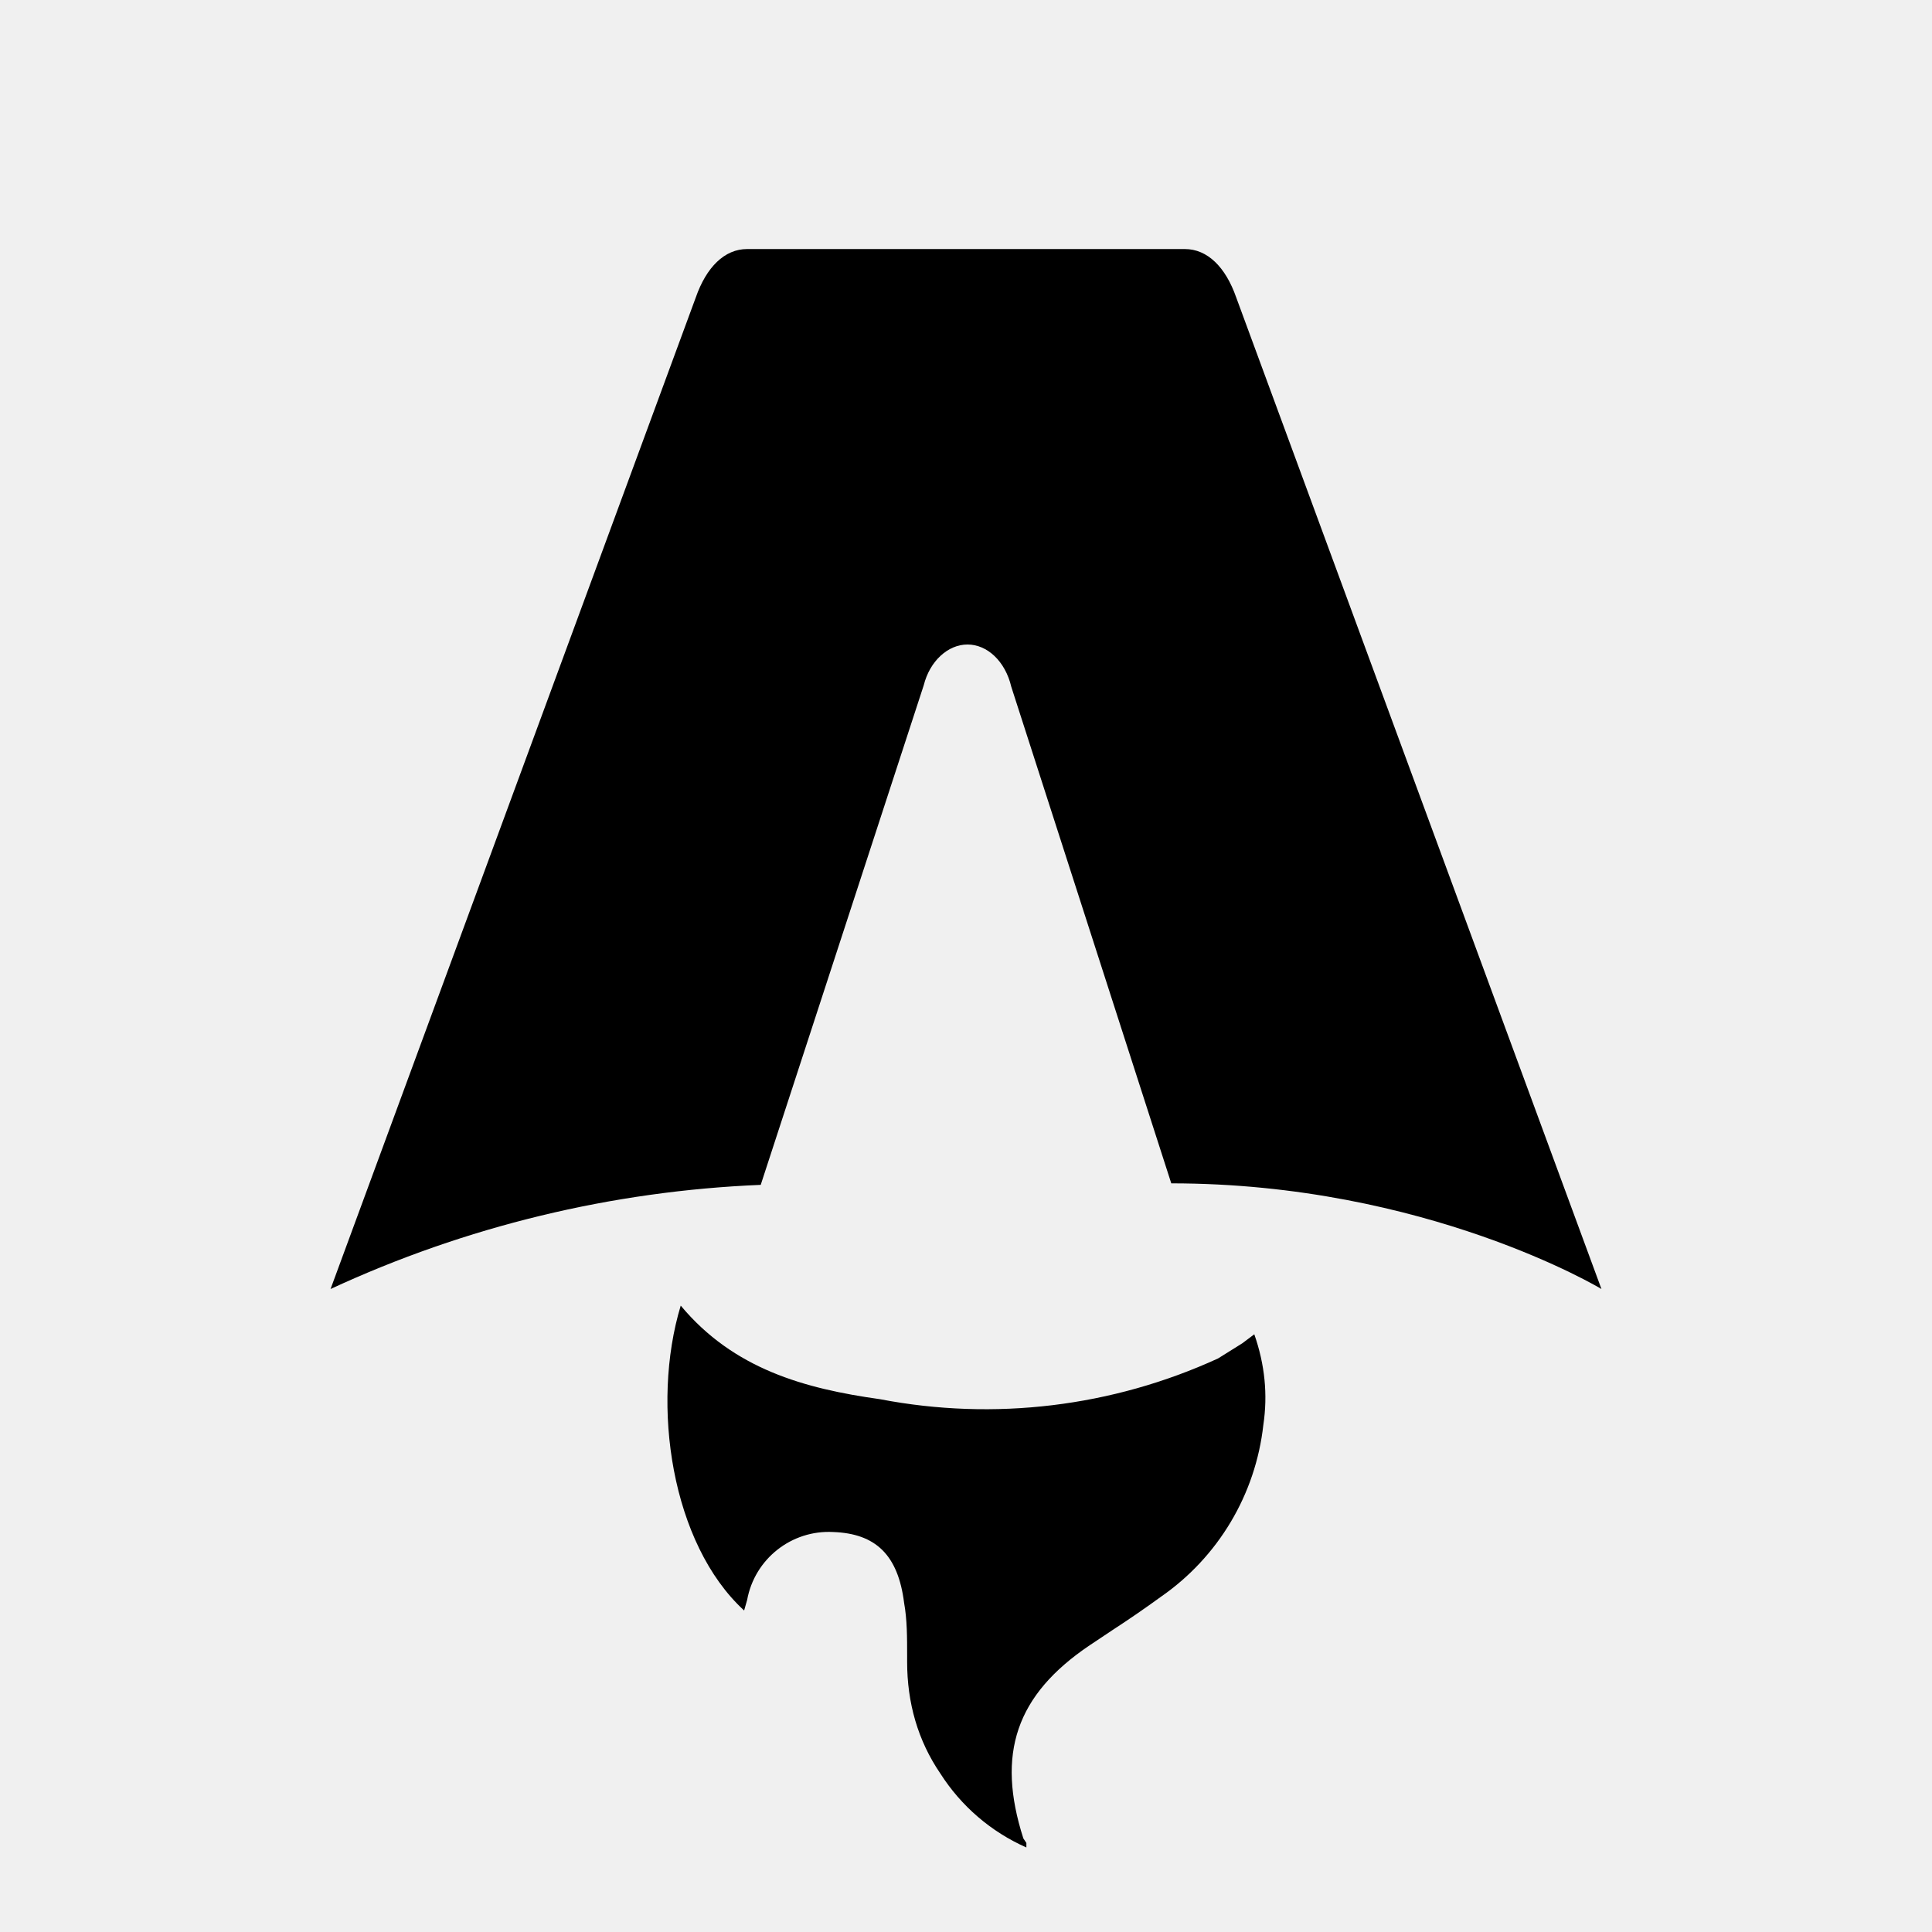
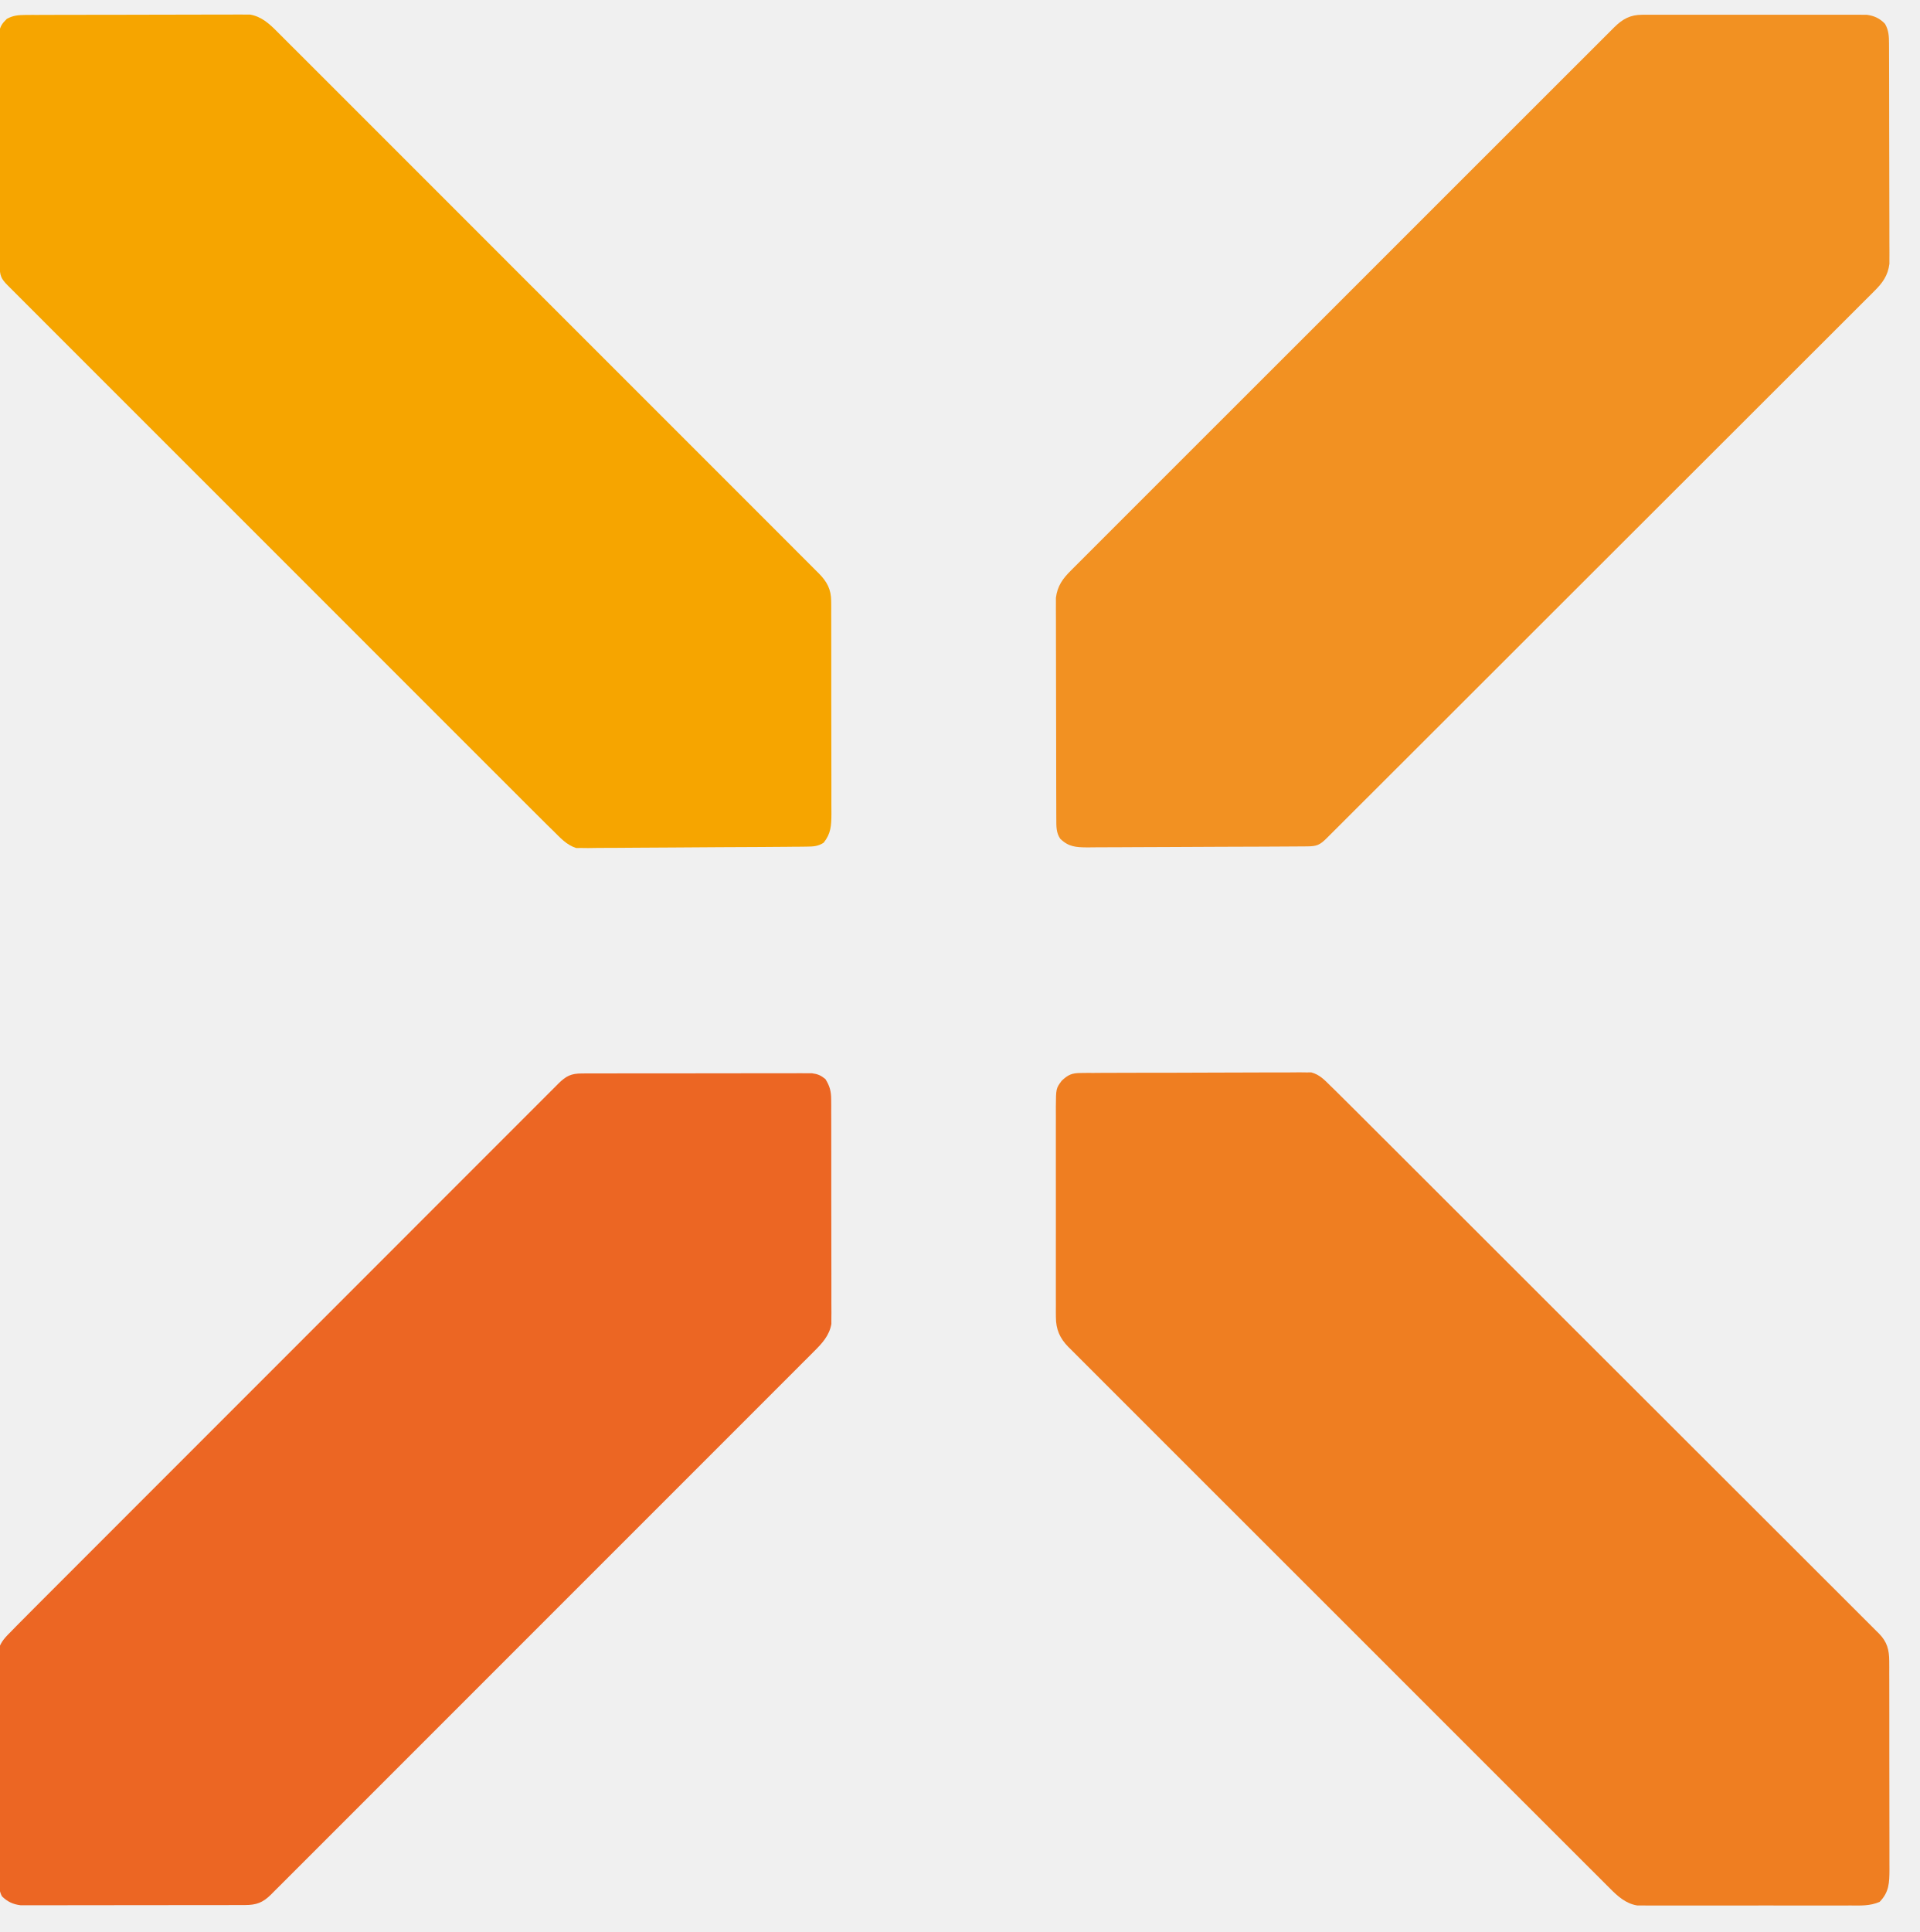
- <svg xmlns="http://www.w3.org/2000/svg" fill="none" viewBox="0 0 128 128">
-   <path d="M50.4 78.5a75.1 75.1 0 0 0-28.5 6.9l24.2-65.7c.7-2 1.9-3.2 3.4-3.2h29c1.5 0 2.7 1.2 3.4 3.2l24.2 65.7s-11.6-7-28.5-7L67 45.5c-.4-1.7-1.6-2.8-2.9-2.8-1.3 0-2.5 1.1-2.9 2.7L50.4 78.5Zm-1.1 28.2Zm-4.2-20.2c-2 6.6-.6 15.8 4.2 20.2a17.5 17.5 0 0 1 .2-.7 5.5 5.5 0 0 1 5.7-4.5c2.8.1 4.3 1.5 4.7 4.7.2 1.1.2 2.3.2 3.5v.4c0 2.7.7 5.2 2.2 7.4a13 13 0 0 0 5.7 4.9v-.3l-.2-.3c-1.8-5.6-.5-9.5 4.4-12.8l1.5-1a73 73 0 0 0 3.2-2.2 16 16 0 0 0 6.8-11.4c.3-2 .1-4-.6-6l-.8.6-1.6 1a37 37 0 0 1-22.4 2.7c-5-.7-9.7-2-13.2-6.2Z" />
-   <style>
-         path { fill: #000; }
-         @media (prefers-color-scheme: dark) {
-             path { fill: #FFF; }
-         }
-     </style>
+ <svg xmlns="http://www.w3.org/2000/svg" version="1.1" width="1121" height="1128">
+   <path d="M0 0 C1.207 -0.016 2.414 -0.031 3.657 -0.047 C4.973 -0.044 6.289 -0.041 7.645 -0.037 C9.052 -0.047 10.458 -0.059 11.865 -0.073 C15.679 -0.104 19.493 -0.109 23.307 -0.108 C26.495 -0.109 29.683 -0.121 32.872 -0.133 C40.397 -0.16 47.922 -0.166 55.447 -0.158 C63.199 -0.151 70.951 -0.184 78.703 -0.237 C85.367 -0.281 92.031 -0.298 98.696 -0.293 C102.672 -0.291 106.648 -0.299 110.625 -0.334 C114.367 -0.366 118.108 -0.364 121.851 -0.337 C123.87 -0.33 125.889 -0.358 127.908 -0.387 C129.731 -0.364 129.731 -0.364 131.591 -0.341 C132.639 -0.342 133.687 -0.343 134.766 -0.344 C139.682 0.988 142.405 4.005 145.986 7.528 C147.394 8.899 147.394 8.899 148.831 10.297 C152.324 13.716 155.779 17.173 159.235 20.63 C160.576 21.968 161.918 23.306 163.26 24.644 C166.935 28.309 170.606 31.976 174.277 35.645 C178.241 39.605 182.208 43.562 186.174 47.52 C195.741 57.067 205.302 66.618 214.863 76.17 C219.366 80.669 223.87 85.167 228.374 89.666 C243.342 104.617 258.309 119.569 273.272 134.525 C274.239 135.491 275.205 136.457 276.171 137.423 C276.89 138.141 276.89 138.141 277.624 138.874 C280.051 141.301 282.479 143.728 284.907 146.154 C285.389 146.636 285.871 147.117 286.367 147.614 C302.008 163.246 317.656 178.871 333.309 194.491 C349.865 211.014 366.415 227.544 382.956 244.082 C391.971 253.094 400.989 262.103 410.015 271.104 C417.696 278.763 425.369 286.428 433.034 294.103 C436.946 298.019 440.861 301.933 444.785 305.837 C448.375 309.41 451.955 312.991 455.528 316.579 C456.825 317.878 458.125 319.174 459.428 320.465 C461.195 322.218 462.95 323.982 464.702 325.749 C465.214 326.251 465.727 326.753 466.254 327.271 C471.014 332.125 472.233 336.751 472.246 343.404 C472.254 344.554 472.261 345.705 472.268 346.891 C472.265 348.14 472.263 349.388 472.26 350.674 C472.265 352.014 472.27 353.353 472.276 354.692 C472.289 358.318 472.29 361.944 472.287 365.57 C472.286 368.602 472.291 371.634 472.296 374.665 C472.307 381.82 472.307 388.974 472.301 396.129 C472.295 403.5 472.308 410.871 472.329 418.241 C472.347 424.58 472.353 430.918 472.349 437.256 C472.348 441.037 472.35 444.818 472.364 448.6 C472.377 452.156 472.375 455.713 472.362 459.269 C472.358 461.189 472.369 463.109 472.381 465.03 C472.334 472.736 472.237 478.191 466.643 483.933 C460.996 486.396 455.569 486.084 449.472 486.046 C448.094 486.051 446.715 486.058 445.336 486.067 C441.603 486.085 437.87 486.078 434.136 486.065 C430.222 486.055 426.308 486.065 422.394 486.071 C415.822 486.078 409.249 486.069 402.676 486.05 C395.087 486.028 387.498 486.035 379.909 486.057 C373.384 486.075 366.859 486.078 360.334 486.067 C356.441 486.061 352.548 486.06 348.655 486.073 C344.993 486.085 341.332 486.077 337.67 486.054 C335.693 486.046 333.715 486.058 331.738 486.07 C330.551 486.059 329.363 486.048 328.14 486.036 C327.115 486.035 326.089 486.033 325.032 486.031 C318.381 484.933 313.642 480.626 309.042 475.964 C308.484 475.411 307.926 474.858 307.352 474.289 C305.49 472.439 303.639 470.578 301.788 468.718 C300.44 467.374 299.091 466.031 297.742 464.689 C294.04 461.001 290.347 457.304 286.656 453.605 C282.673 449.617 278.68 445.637 274.689 441.656 C266.873 433.858 259.066 426.051 251.261 418.241 C244.919 411.895 238.574 405.551 232.227 399.21 C230.873 397.857 230.873 397.857 229.491 396.476 C227.657 394.643 225.822 392.81 223.988 390.978 C211.672 378.671 199.358 366.362 187.051 354.047 C186.329 353.325 186.329 353.325 185.593 352.588 C181.685 348.678 177.778 344.768 173.871 340.858 C158.626 325.603 143.371 310.357 128.11 295.119 C110.961 277.996 93.82 260.868 76.688 243.729 C67.617 234.655 58.544 225.583 49.463 216.52 C41.734 208.805 34.011 201.084 26.298 193.353 C22.362 189.408 18.422 185.466 14.474 181.533 C10.86 177.934 7.257 174.325 3.66 170.709 C2.356 169.402 1.049 168.097 -0.262 166.797 C-2.042 165.03 -3.809 163.252 -5.573 161.47 C-6.087 160.966 -6.6 160.463 -7.128 159.944 C-12.127 154.842 -14.387 149.674 -14.395 142.488 C-14.404 141.326 -14.412 140.163 -14.421 138.966 C-14.415 137.71 -14.409 136.455 -14.402 135.161 C-14.406 133.81 -14.412 132.459 -14.418 131.108 C-14.432 127.455 -14.427 123.803 -14.417 120.15 C-14.41 116.32 -14.417 112.489 -14.421 108.659 C-14.427 102.229 -14.42 95.8 -14.405 89.37 C-14.389 81.944 -14.394 74.518 -14.411 67.092 C-14.424 60.706 -14.426 54.32 -14.419 47.935 C-14.414 44.125 -14.413 40.315 -14.423 36.506 C-14.432 32.924 -14.426 29.343 -14.408 25.762 C-14.403 23.826 -14.411 21.89 -14.421 19.955 C-14.341 9.035 -14.341 9.035 -11.014 4.528 C-7.32 1.028 -5.072 0.026 0 0 Z " fill="#EF7E21" transform="translate(631.0142,626.4719)" />
+   <path d="M0 0 C1.178 -0.008 2.355 -0.017 3.568 -0.026 C5.486 -0.017 5.486 -0.017 7.441 -0.007 C8.812 -0.011 10.182 -0.017 11.553 -0.023 C15.263 -0.037 18.974 -0.032 22.685 -0.022 C26.574 -0.014 30.463 -0.021 34.352 -0.026 C40.882 -0.032 47.411 -0.024 53.941 -0.01 C61.484 0.006 69.026 0.001 76.569 -0.016 C83.052 -0.029 89.535 -0.031 96.019 -0.023 C99.888 -0.019 103.757 -0.018 107.625 -0.028 C111.263 -0.037 114.901 -0.031 118.539 -0.013 C120.506 -0.007 122.473 -0.016 124.439 -0.026 C126.206 -0.013 126.206 -0.013 128.008 0 C129.536 0.002 129.536 0.002 131.096 0.003 C135.431 0.566 138.822 2.117 141.816 5.318 C144.013 9.134 144.131 12.667 144.144 17.016 C144.15 18.164 144.156 19.312 144.162 20.495 C144.163 21.751 144.164 23.006 144.165 24.3 C144.17 25.639 144.175 26.978 144.18 28.317 C144.193 31.951 144.2 35.586 144.204 39.22 C144.207 41.492 144.211 43.765 144.216 46.037 C144.229 53.15 144.239 60.264 144.243 67.378 C144.247 75.581 144.265 83.784 144.294 91.988 C144.315 98.334 144.326 104.681 144.327 111.027 C144.328 114.815 144.334 118.603 144.352 122.391 C144.368 125.956 144.37 129.521 144.362 133.085 C144.36 135.01 144.374 136.935 144.388 138.86 C144.38 140.595 144.38 140.595 144.371 142.365 C144.373 143.364 144.374 144.362 144.376 145.391 C143.523 152.25 140.328 156.647 135.502 161.378 C134.944 161.941 134.386 162.504 133.81 163.084 C131.938 164.968 130.053 166.837 128.166 168.706 C126.807 170.068 125.449 171.43 124.092 172.793 C120.36 176.536 116.616 180.266 112.87 183.993 C108.832 188.016 104.806 192.05 100.778 196.083 C92.887 203.98 84.986 211.867 77.081 219.75 C67.882 228.924 58.694 238.109 49.507 247.294 C33.121 263.677 16.725 280.05 0.323 296.418 C-15.606 312.315 -31.529 328.217 -47.446 344.126 C-47.937 344.616 -48.427 345.107 -48.933 345.612 C-51.404 348.082 -53.874 350.551 -56.345 353.021 C-57.077 353.752 -57.077 353.752 -57.823 354.498 C-58.806 355.48 -59.789 356.463 -60.772 357.446 C-76.414 373.08 -92.06 388.711 -107.707 404.34 C-112.291 408.918 -116.874 413.497 -121.457 418.075 C-131.095 427.704 -140.734 437.331 -150.377 446.954 C-154.367 450.935 -158.355 454.916 -162.342 458.899 C-165.985 462.541 -169.631 466.179 -173.279 469.816 C-174.604 471.138 -175.927 472.46 -177.25 473.783 C-179.038 475.571 -180.829 477.355 -182.62 479.139 C-183.142 479.663 -183.664 480.186 -184.201 480.725 C-188.23 484.726 -190.015 485.505 -195.656 485.542 C-196.861 485.552 -198.065 485.562 -199.306 485.572 C-200.647 485.578 -201.989 485.584 -203.331 485.59 C-204.738 485.599 -206.146 485.609 -207.554 485.619 C-212.184 485.651 -216.815 485.671 -221.445 485.69 C-222.233 485.693 -223.021 485.696 -223.833 485.7 C-231.263 485.73 -238.693 485.757 -246.123 485.774 C-255.627 485.796 -265.129 485.838 -274.632 485.907 C-281.314 485.955 -287.996 485.979 -294.678 485.986 C-298.669 485.991 -302.659 486.006 -306.649 486.046 C-310.406 486.083 -314.162 486.091 -317.919 486.078 C-319.949 486.078 -321.979 486.108 -324.009 486.139 C-330.626 486.086 -335.02 485.825 -339.859 481.06 C-342.259 477.516 -342.124 473.882 -342.137 469.708 C-342.142 468.551 -342.148 467.395 -342.154 466.203 C-342.155 464.938 -342.156 463.673 -342.157 462.37 C-342.162 461.021 -342.167 459.672 -342.172 458.324 C-342.185 454.662 -342.192 451.001 -342.196 447.34 C-342.199 445.051 -342.203 442.762 -342.208 440.473 C-342.221 433.307 -342.231 426.141 -342.235 418.975 C-342.239 410.711 -342.257 402.447 -342.286 394.183 C-342.308 387.79 -342.318 381.397 -342.319 375.003 C-342.32 371.188 -342.326 367.372 -342.344 363.556 C-342.36 359.965 -342.362 356.374 -342.354 352.783 C-342.353 350.844 -342.366 348.904 -342.38 346.965 C-342.375 345.8 -342.369 344.635 -342.364 343.435 C-342.365 342.429 -342.367 341.423 -342.368 340.386 C-341.521 333.544 -338.349 329.143 -333.537 324.421 C-332.983 323.862 -332.429 323.303 -331.859 322.726 C-330.002 320.856 -328.132 319.001 -326.262 317.145 C-324.914 315.793 -323.566 314.441 -322.22 313.087 C-318.519 309.371 -314.806 305.668 -311.09 301.967 C-307.085 297.973 -303.091 293.967 -299.096 289.963 C-291.268 282.121 -283.43 274.29 -275.587 266.463 C-266.458 257.351 -257.339 248.228 -248.22 239.106 C-231.46 222.34 -214.689 205.584 -197.914 188.834 C-182.598 173.542 -167.292 158.241 -151.993 142.932 C-148.076 139.012 -144.158 135.091 -140.24 131.171 C-139.758 130.689 -139.275 130.206 -138.778 129.709 C-125.995 116.918 -113.205 104.134 -100.412 91.352 C-98.579 89.52 -96.745 87.688 -94.912 85.857 C-94.01 84.955 -93.108 84.054 -92.178 83.125 C-85.816 76.767 -79.456 70.406 -73.098 64.043 C-65.352 56.292 -57.6 48.546 -49.841 40.807 C-45.881 36.857 -41.924 32.905 -37.973 28.946 C-34.358 25.324 -30.736 21.709 -27.108 18.099 C-25.795 16.791 -24.485 15.479 -23.178 14.165 C-21.403 12.382 -19.619 10.609 -17.833 8.837 C-17.325 8.323 -16.817 7.808 -16.293 7.278 C-11.368 2.431 -6.927 0.008 0 0 Z " fill="#F29122" transform="translate(958.9961,8.619049)" />
+   <path d="M0 0 C1.802 -0.011 1.802 -0.011 3.641 -0.021 C4.956 -0.019 6.271 -0.017 7.626 -0.014 C9.027 -0.018 10.428 -0.023 11.829 -0.029 C15.633 -0.043 19.437 -0.043 23.241 -0.041 C26.417 -0.04 29.593 -0.045 32.769 -0.049 C40.261 -0.061 47.754 -0.061 55.247 -0.055 C62.976 -0.049 70.704 -0.061 78.433 -0.083 C85.07 -0.1 91.707 -0.106 98.344 -0.103 C102.308 -0.101 106.271 -0.104 110.234 -0.118 C113.962 -0.13 117.689 -0.128 121.416 -0.115 C123.434 -0.112 125.453 -0.123 127.471 -0.135 C128.675 -0.128 129.88 -0.121 131.121 -0.114 C132.688 -0.114 132.688 -0.114 134.286 -0.114 C137.693 0.336 139.441 1.112 142.124 3.261 C144.71 7.329 145.5 10.468 145.511 15.25 C145.526 17.014 145.526 17.014 145.541 18.814 C145.537 20.091 145.532 21.367 145.528 22.682 C145.534 24.051 145.541 25.42 145.549 26.789 C145.567 30.495 145.565 34.202 145.56 37.909 C145.557 41.007 145.563 44.106 145.569 47.205 C145.583 54.518 145.581 61.831 145.57 69.143 C145.558 76.678 145.572 84.212 145.599 91.747 C145.621 98.225 145.628 104.703 145.622 111.181 C145.619 115.047 145.621 118.911 145.638 122.777 C145.654 126.412 145.65 130.047 145.631 133.683 C145.626 135.646 145.64 137.609 145.655 139.572 C145.645 140.751 145.635 141.93 145.625 143.144 C145.625 144.163 145.625 145.181 145.624 146.23 C144.526 152.883 140.202 157.624 135.539 162.223 C134.983 162.783 134.428 163.342 133.856 163.919 C131.999 165.788 130.13 167.645 128.262 169.503 C126.913 170.856 125.564 172.209 124.216 173.563 C120.513 177.279 116.801 180.985 113.087 184.689 C109.083 188.687 105.086 192.694 101.089 196.699 C93.259 204.543 85.421 212.378 77.58 220.211 C71.209 226.575 64.841 232.941 58.475 239.31 C57.57 240.216 56.664 241.123 55.731 242.056 C53.892 243.896 52.052 245.737 50.213 247.577 C33.453 264.346 16.684 281.106 -0.089 297.863 C-15.403 313.163 -30.709 328.471 -46.009 343.785 C-63.199 360.99 -80.393 378.191 -97.595 395.383 C-99.428 397.216 -101.261 399.048 -103.094 400.88 C-104.447 402.232 -104.447 402.232 -105.827 403.612 C-112.191 409.973 -118.552 416.338 -124.911 422.704 C-132.656 430.458 -140.407 438.206 -148.164 445.948 C-152.124 449.9 -156.081 453.854 -160.032 457.815 C-163.646 461.437 -167.267 465.053 -170.893 468.663 C-172.206 469.973 -173.517 471.286 -174.825 472.601 C-176.598 474.384 -178.381 476.157 -180.165 477.927 C-180.676 478.445 -181.186 478.962 -181.712 479.495 C-186.436 484.145 -190.215 485.508 -196.752 485.521 C-197.928 485.528 -199.104 485.536 -200.316 485.543 C-201.598 485.54 -202.88 485.538 -204.2 485.535 C-205.57 485.54 -206.941 485.545 -208.311 485.551 C-212.026 485.564 -215.741 485.565 -219.456 485.562 C-222.56 485.561 -225.663 485.566 -228.767 485.571 C-236.091 485.582 -243.415 485.582 -250.738 485.576 C-258.288 485.57 -265.838 485.583 -273.388 485.604 C-279.875 485.622 -286.363 485.628 -292.85 485.624 C-296.723 485.622 -300.595 485.625 -304.467 485.639 C-308.109 485.652 -311.751 485.65 -315.393 485.637 C-317.362 485.633 -319.331 485.644 -321.301 485.656 C-323.069 485.646 -323.069 485.646 -324.873 485.635 C-325.894 485.635 -326.914 485.635 -327.965 485.635 C-332.354 485.07 -335.565 483.549 -338.726 480.444 C-340.222 477.604 -340.265 475.537 -340.284 472.329 C-340.298 471.115 -340.313 469.901 -340.327 468.65 C-340.328 467.308 -340.328 465.965 -340.328 464.623 C-340.338 463.207 -340.35 461.791 -340.363 460.375 C-340.394 456.529 -340.405 452.684 -340.411 448.839 C-340.415 446.435 -340.424 444.03 -340.433 441.626 C-340.467 433.233 -340.484 424.841 -340.487 416.448 C-340.49 408.634 -340.53 400.82 -340.588 393.006 C-340.636 386.291 -340.657 379.576 -340.657 372.861 C-340.657 368.853 -340.669 364.845 -340.708 360.838 C-340.744 357.065 -340.746 353.293 -340.723 349.521 C-340.72 348.14 -340.729 346.76 -340.751 345.38 C-340.779 343.487 -340.76 341.594 -340.738 339.701 C-340.741 338.644 -340.743 337.587 -340.746 336.498 C-339.421 331.566 -336.411 328.849 -332.876 325.261 C-331.964 324.324 -331.051 323.387 -330.111 322.422 C-326.699 318.939 -323.249 315.495 -319.799 312.05 C-318.463 310.712 -317.128 309.374 -315.793 308.036 C-312.136 304.373 -308.476 300.713 -304.815 297.054 C-300.863 293.102 -296.914 289.148 -292.964 285.193 C-285.233 277.454 -277.499 269.717 -269.764 261.981 C-263.48 255.697 -257.196 249.411 -250.913 243.125 C-235.999 228.203 -221.085 213.283 -206.167 198.365 C-205.69 197.889 -205.213 197.412 -204.722 196.921 C-202.307 194.506 -199.891 192.09 -197.476 189.675 C-196.996 189.195 -196.516 188.715 -196.022 188.221 C-195.052 187.251 -194.082 186.281 -193.112 185.311 C-178.002 170.202 -162.896 155.089 -147.794 139.973 C-130.822 122.985 -113.846 106.001 -96.866 89.021 C-87.876 80.032 -78.888 71.041 -69.903 62.046 C-62.26 54.393 -54.612 46.744 -46.961 39.099 C-43.055 35.196 -39.151 31.292 -35.251 27.384 C-31.685 23.81 -28.114 20.24 -24.539 16.674 C-23.244 15.38 -21.95 14.084 -20.657 12.786 C-18.907 11.029 -17.151 9.278 -15.393 7.529 C-14.635 6.763 -14.635 6.763 -13.861 5.981 C-9.287 1.454 -6.404 0.013 0 0 Z " fill="#EC6623" transform="translate(339.8762,626.7393)" />
+   <path d="M0 0 C1.175 -0.009 2.349 -0.017 3.56 -0.026 C5.48 -0.024 5.48 -0.024 7.439 -0.023 C8.808 -0.029 10.176 -0.036 11.545 -0.043 C15.256 -0.061 18.967 -0.066 22.677 -0.067 C24.998 -0.069 27.318 -0.073 29.638 -0.078 C37.738 -0.097 45.838 -0.105 53.938 -0.103 C61.48 -0.102 69.022 -0.123 76.563 -0.155 C83.046 -0.181 89.528 -0.192 96.011 -0.19 C99.88 -0.19 103.748 -0.195 107.616 -0.217 C111.256 -0.236 114.895 -0.236 118.534 -0.222 C120.5 -0.219 122.465 -0.235 124.431 -0.252 C125.611 -0.244 126.792 -0.236 128.008 -0.227 C129.537 -0.229 129.537 -0.229 131.097 -0.23 C137.742 0.86 142.482 5.177 147.075 9.834 C147.633 10.387 148.19 10.941 148.765 11.511 C150.627 13.361 152.478 15.223 154.329 17.084 C155.677 18.429 157.025 19.773 158.374 21.116 C162.077 24.805 165.769 28.504 169.46 32.205 C173.444 36.195 177.436 40.177 181.428 44.16 C189.243 51.962 197.051 59.773 204.856 67.586 C211.198 73.935 217.542 80.281 223.89 86.625 C224.793 87.527 225.695 88.43 226.626 89.359 C228.46 91.193 230.294 93.026 232.129 94.859 C248.841 111.564 265.545 128.276 282.246 144.993 C297.492 160.253 312.746 175.506 328.007 190.752 C345.153 207.883 362.295 225.018 379.429 242.161 C381.255 243.988 383.081 245.815 384.907 247.643 C385.806 248.542 386.705 249.441 387.631 250.367 C393.969 256.708 400.311 263.045 406.654 269.381 C414.381 277.1 422.103 284.825 429.818 292.556 C433.756 296.502 437.696 300.445 441.643 304.382 C445.254 307.984 448.858 311.593 452.457 315.207 C453.761 316.515 455.069 317.821 456.379 319.124 C458.156 320.892 459.924 322.669 461.69 324.449 C462.203 324.955 462.716 325.461 463.245 325.983 C468.084 330.899 470.502 335.343 470.519 342.257 C470.533 344.021 470.533 344.021 470.549 345.821 C470.544 347.097 470.54 348.374 470.535 349.689 C470.541 351.058 470.548 352.427 470.556 353.796 C470.574 357.502 470.573 361.209 470.567 364.915 C470.564 368.014 470.57 371.113 470.576 374.212 C470.59 381.525 470.588 388.837 470.577 396.15 C470.565 403.685 470.58 411.219 470.606 418.753 C470.629 425.232 470.635 431.71 470.629 438.188 C470.626 442.053 470.628 445.918 470.646 449.783 C470.661 453.419 470.657 457.054 470.638 460.689 C470.633 462.652 470.647 464.615 470.662 466.579 C470.606 473.301 470.4 477.922 466.131 483.267 C462.852 485.405 460.118 485.532 456.25 485.568 C455.048 485.584 453.845 485.6 452.606 485.616 C451.289 485.623 449.973 485.63 448.617 485.637 C447.214 485.651 445.811 485.666 444.408 485.682 C439.802 485.729 435.197 485.755 430.592 485.779 C429.003 485.789 427.415 485.798 425.827 485.808 C419.216 485.846 412.605 485.879 405.995 485.898 C396.537 485.925 387.082 485.982 377.625 486.084 C370.967 486.153 364.309 486.187 357.65 486.196 C353.677 486.202 349.706 486.222 345.734 486.28 C341.992 486.334 338.253 486.344 334.511 486.322 C332.497 486.321 330.483 486.364 328.469 486.409 C326.64 486.387 326.64 486.387 324.773 486.363 C323.726 486.369 322.678 486.375 321.599 486.38 C315.899 484.551 312.331 480.414 308.131 476.267 C307.125 475.285 306.118 474.303 305.111 473.321 C301.62 469.896 298.165 466.436 294.711 462.974 C293.375 461.639 292.039 460.305 290.702 458.971 C287.053 455.326 283.407 451.678 279.762 448.029 C275.822 444.087 271.879 440.147 267.936 436.207 C260.224 428.5 252.515 420.789 244.806 413.078 C238.545 406.814 232.282 400.551 226.018 394.289 C225.126 393.397 224.234 392.505 223.315 391.586 C221.503 389.774 219.691 387.963 217.879 386.151 C201.387 369.661 184.897 353.169 168.409 336.675 C153.352 321.613 138.292 306.554 123.23 291.497 C106.301 274.573 89.372 257.647 72.447 240.718 C70.644 238.915 68.842 237.112 67.039 235.309 C65.709 233.979 65.709 233.979 64.351 232.621 C58.09 226.359 51.827 220.098 45.564 213.837 C37.942 206.217 30.321 198.596 22.703 190.972 C18.813 187.08 14.923 183.189 11.03 179.3 C7.473 175.745 3.917 172.188 0.364 168.629 C-0.927 167.337 -2.219 166.046 -3.512 164.756 C-5.258 163.012 -7.002 161.265 -8.745 159.517 C-9.256 159.008 -9.767 158.5 -10.294 157.975 C-14.278 153.969 -14.994 152.172 -15.016 146.556 C-15.023 145.34 -15.031 144.125 -15.038 142.872 C-15.041 141.518 -15.044 140.164 -15.046 138.809 C-15.052 137.388 -15.059 135.968 -15.066 134.547 C-15.083 130.681 -15.094 126.815 -15.102 122.95 C-15.107 120.535 -15.113 118.121 -15.12 115.706 C-15.139 108.153 -15.153 100.601 -15.161 93.048 C-15.171 84.326 -15.197 75.605 -15.238 66.883 C-15.268 60.144 -15.283 53.405 -15.286 46.666 C-15.288 42.64 -15.297 38.614 -15.323 34.588 C-15.346 30.8 -15.35 27.013 -15.34 23.225 C-15.339 21.835 -15.346 20.445 -15.359 19.056 C-15.377 17.157 -15.368 15.259 -15.357 13.36 C-15.36 11.767 -15.36 11.767 -15.364 10.142 C-14.732 6.47 -13.511 4.866 -10.869 2.267 C-7.218 0.282 -4.118 0.014 0 0 Z " fill="#F6A500" transform="translate(14.86911,8.732574)" />
</svg>
